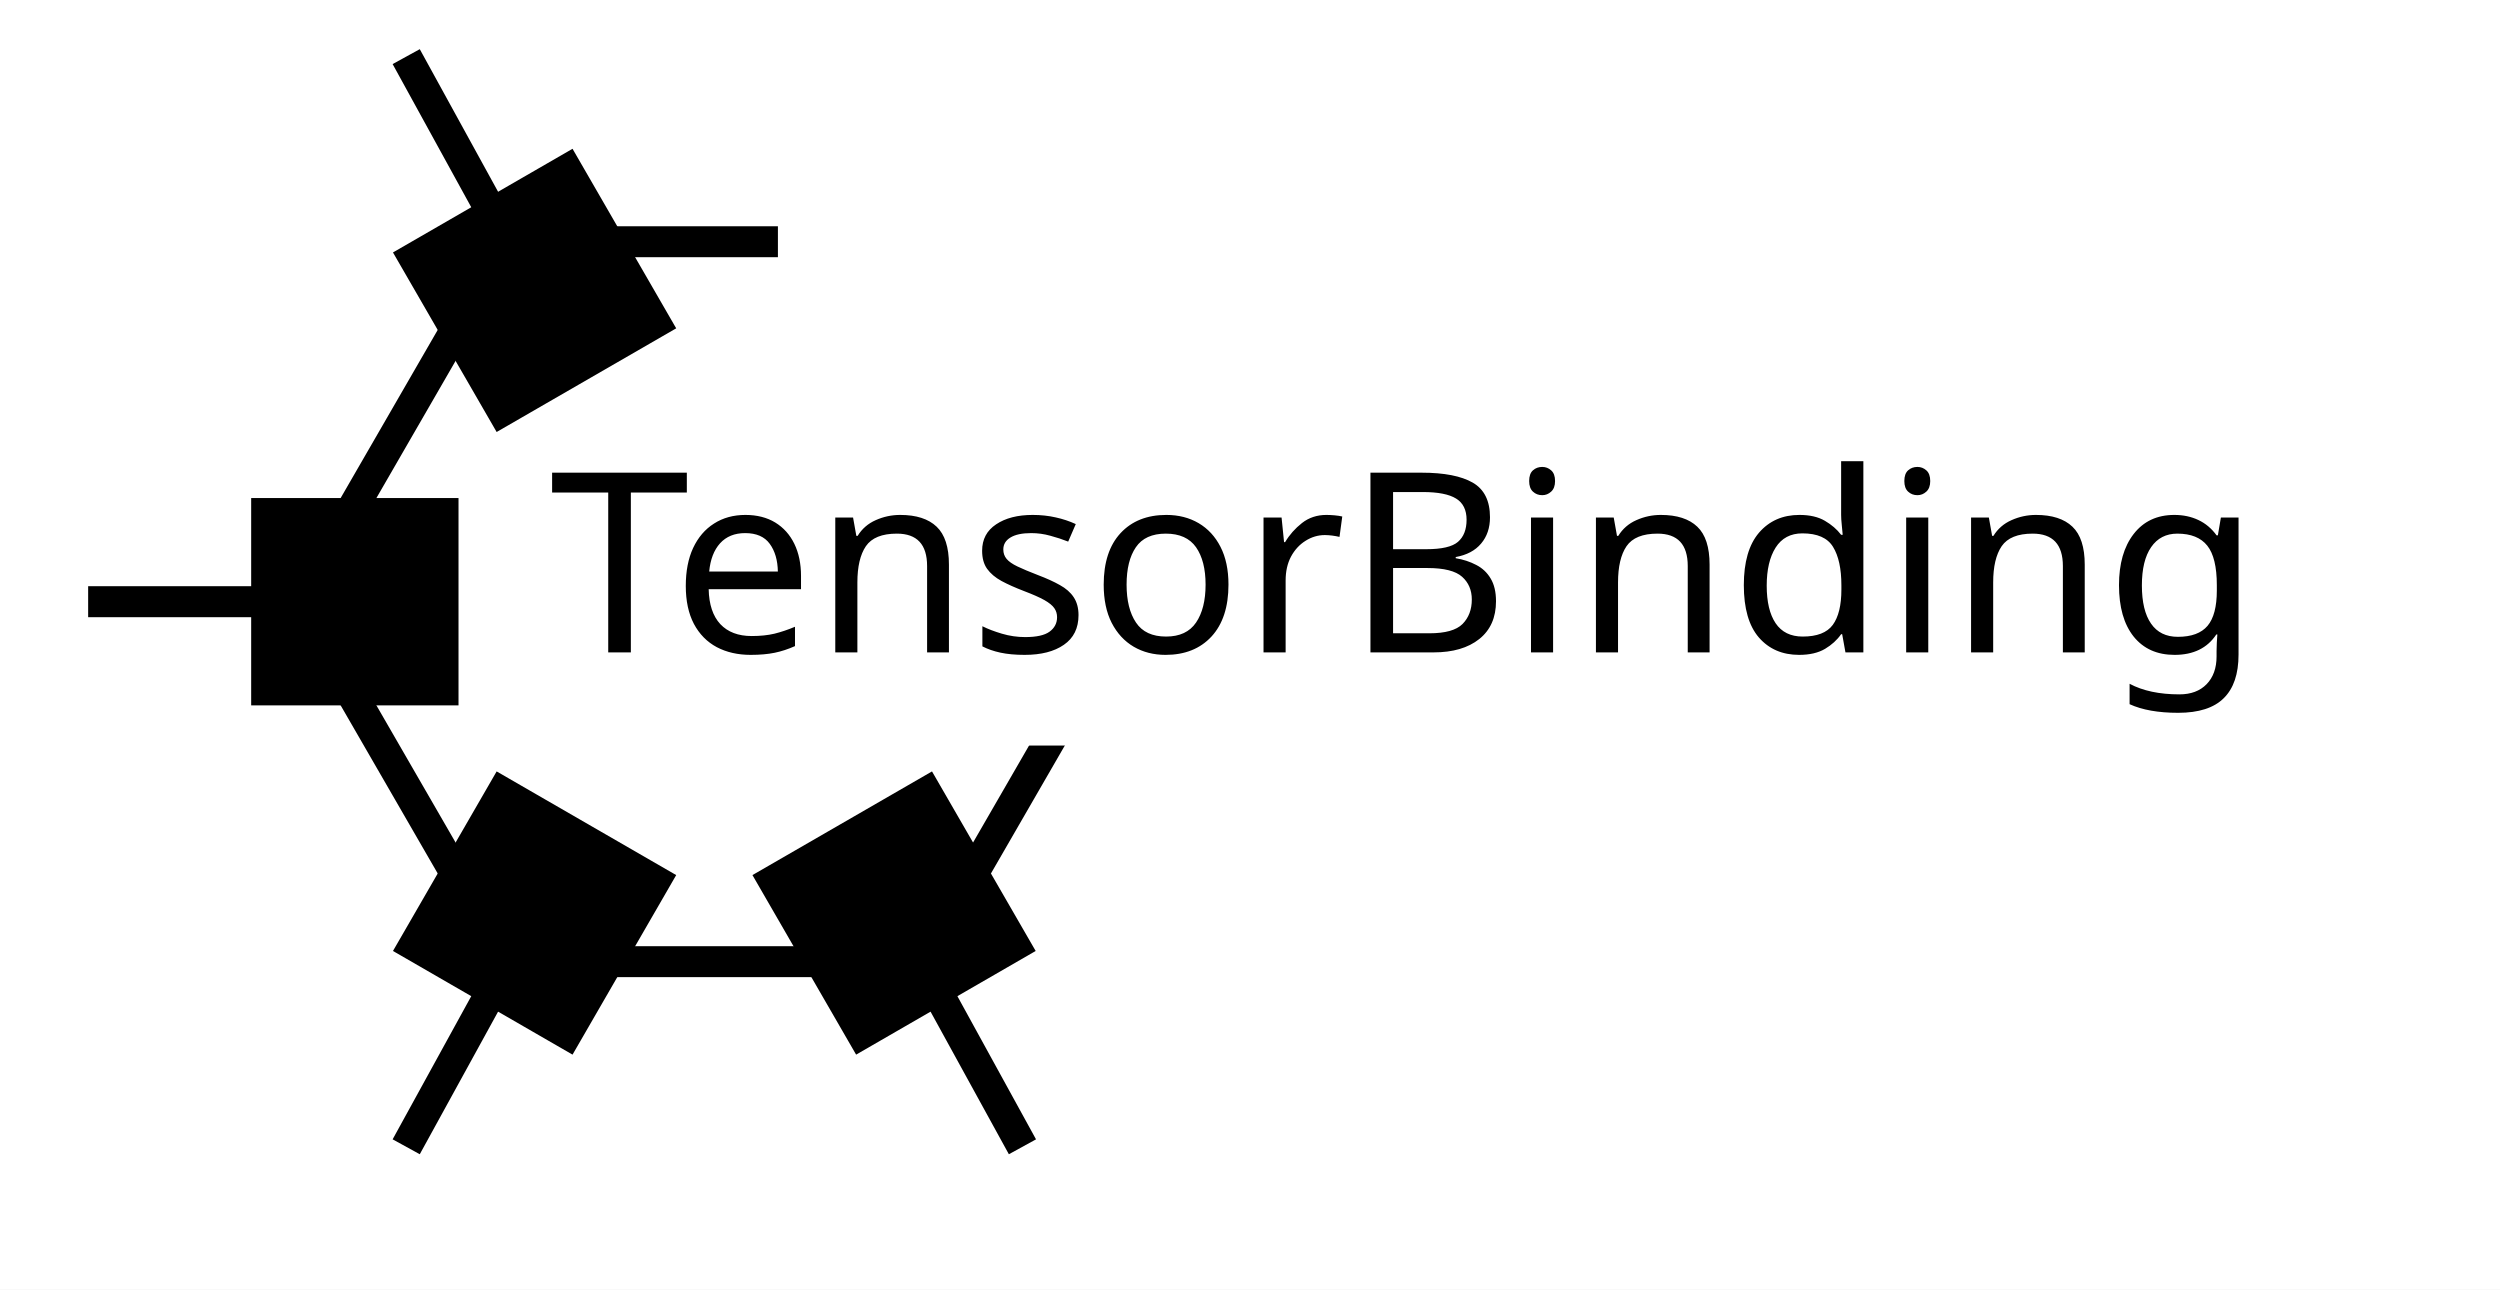
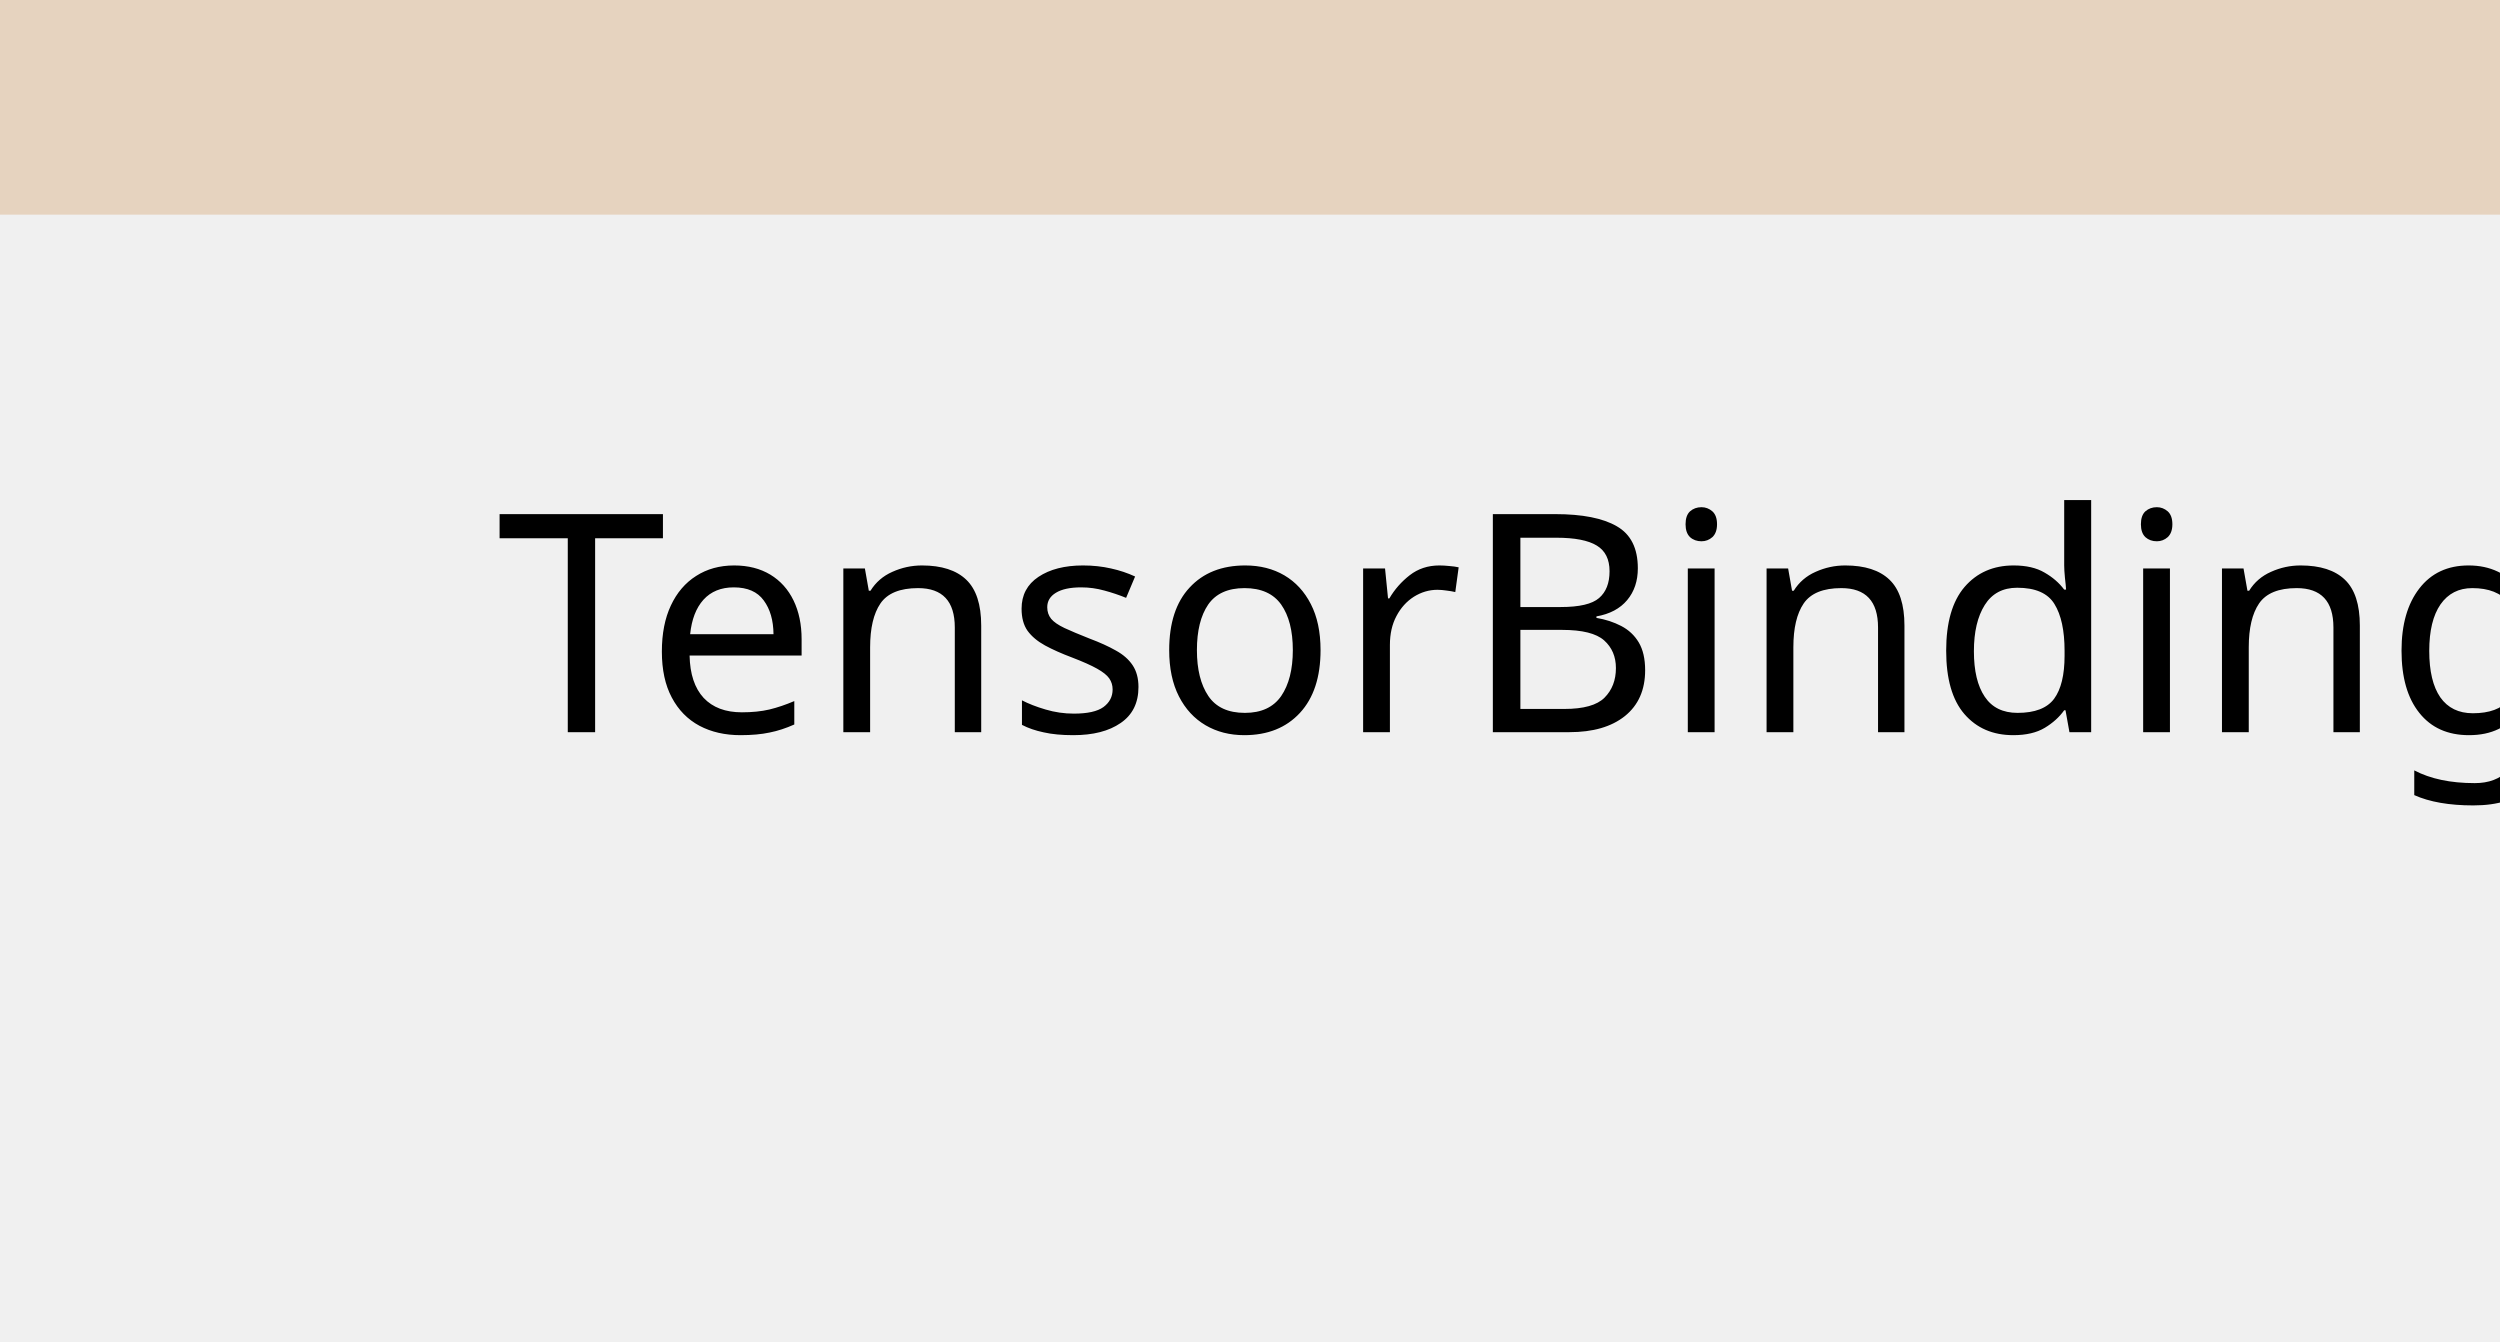
- <svg xmlns="http://www.w3.org/2000/svg" width="298.663mm" height="154.059mm" viewBox="0 0 298.663 154.059" version="1.1" id="svg5">
-   <defs id="defs2">
-     </defs>
-   <g id="layer1" transform="translate(-507.5451,46.22292)">
-     <rect style="fill:#ffffff;stroke:#ffffff;stroke-width:1;stroke-dasharray:none" id="rect2492" width="297.663" height="153.059" x="508.045" y="-45.723" />
-     <path style="fill:none;stroke:#000000;stroke-width:3.2;stroke-dasharray:none" id="path502" d="m 57.513,159.105 -42.945,0 -21.473,-37.192 21.473,-37.192 42.945,2e-6 21.473,37.192 z" transform="matrix(1.156254,0,0,1.156254,551.2105,-115.3021)" />
-     <rect style="fill:#ffffff;stroke:#ffffff;stroke-width:1.31;stroke-dasharray:none" id="rect1282" width="70.541" height="78.411" x="601.134" y="-36.222" />
-     <text xml:space="preserve" style="font-size:30.06px;font-family:sans-serif;-inkscape-font-specification:sans-serif;fill:#000000;stroke:none;stroke-width:3.512;stroke-dasharray:none" x="573.208" y="31.715" id="text2076">
-       <tspan id="tspan2074" style="font-style:normal;font-variant:normal;font-weight:normal;font-stretch:normal;font-family:'Book Antiqua';-inkscape-font-specification:'Book Antiqua';fill:#000000;stroke:none;stroke-width:3.512" x="573.208" y="31.715">TensorBinding</tspan>
-     </text>
-     <path style="fill:#000000;stroke:#000000;stroke-width:3.7;stroke-dasharray:none" d="m 289.14,77.191 c -5.112,-9.309 -10.225,-18.618 -15.337,-27.927" id="path2290" transform="translate(282.2689,-88.72246)" />
-     <path style="fill:#000000;stroke:#000000;stroke-width:3.7;stroke-dasharray:none" d="m 267.668,114.383 c -10.62,0 -21.241,-1e-5 -31.861,-1e-5" id="path2290-9" transform="translate(282.2689,-88.72246)" />
-     <path style="fill:#000000;stroke:#000000;stroke-width:3.7;stroke-dasharray:none" d="m 347.423,179.502 c -5.112,-9.309 -10.225,-18.618 -15.337,-27.927" id="path2290-5" transform="translate(282.2689,-88.72246)" />
-     <path style="fill:#000000;stroke:#000000;stroke-width:3.7;stroke-dasharray:none" d="m 289.14,151.574 c -5.112,9.309 -10.225,18.618 -15.337,27.927" id="path2290-5-1" transform="translate(282.2689,-88.72246)" />
-     <rect style="fill:#000000;fill-opacity:1;stroke:#000000;stroke-width:2.5;stroke-dasharray:none" id="rect2424" width="22.269" height="22.269" x="264.584" y="-511.755" transform="rotate(60)" />
-     <rect style="fill:#000000;fill-opacity:1;stroke:#000000;stroke-width:2.5;stroke-dasharray:none" id="rect2424-1" width="22.269" height="22.269" x="538.802" y="14.526" />
-     <rect style="fill:#000000;fill-opacity:1;stroke:#000000;stroke-width:2.5;stroke-dasharray:none" id="rect2424-1-2" width="22.269" height="22.269" x="515.147" y="-242.408" transform="rotate(30)" />
-     <rect style="fill:#000000;fill-opacity:1;stroke:#000000;stroke-width:2.5;stroke-dasharray:none" id="rect2424-1-2-0" width="22.269" height="22.269" x="489.486" y="350.474" transform="rotate(-30)" />
+ <svg xmlns="http://www.w3.org/2000/svg" width="251.556mm" height="134.97mm" viewBox="0 0 251.556 134.97" version="1.1" id="svg1" xml:space="preserve">
+   <defs id="defs1">
+     <style type="text/css" id="style1">*{stroke-linejoin: round; stroke-linecap: butt}</style>
+     <style type="text/css" id="style1-8">*{stroke-linejoin: round; stroke-linecap: butt}</style>
+     <style type="text/css" id="style1-83">*{stroke-linejoin: round; stroke-linecap: butt}</style>
+     <style type="text/css" id="style1-6">*{stroke-linejoin: round; stroke-linecap: butt}</style>
+     <style type="text/css" id="style1-9">*{stroke-linejoin: round; stroke-linecap: butt}</style>
+     <style type="text/css" id="style1-0">*{stroke-linejoin: round; stroke-linecap: butt}</style>
+     <style type="text/css" id="style1-68">*{stroke-linejoin: round; stroke-linecap: butt}</style>
+     <style type="text/css" id="style1-98">*{stroke-linejoin: round; stroke-linecap: butt}</style>
+     <style type="text/css" id="style1-3">*{stroke-linejoin: round; stroke-linecap: butt}</style>
+     <style type="text/css" id="style1-4">*{stroke-linejoin: round; stroke-linecap: butt}</style>
+     <style type="text/css" id="style1-94">*{stroke-linejoin: round; stroke-linecap: butt}</style>
+     <clipPath clipPathUnits="userSpaceOnUse" id="clipPath3188">
+       <g id="g3189" transform="translate(2.519685e-5)">
+         <rect style="fill:#e7b98a;fill-opacity:1;stroke:none;stroke-width:1.704;stroke-dasharray:none" id="rect3188" width="75.691" height="123.525" x="-3282.789" y="4573.379" />
+         <rect style="fill:#e7b98a;fill-opacity:1;stroke:none;stroke-width:1.704;stroke-dasharray:none" id="rect3189" width="75.691" height="123.525" x="4652.602" y="3139.996" transform="rotate(90)" />
+       </g>
+     </clipPath>
+   </defs>
+   <g id="layer2" transform="translate(-17.56588,-1167.4)">
+     <rect style="fill:#daae7f;fill-opacity:0.432;fill-rule:evenodd;stroke:none;stroke-width:2;stroke-linecap:round;stroke-linejoin:round;stroke-dasharray:none;stroke-opacity:1;paint-order:fill markers stroke" id="rect787" width="841" height="1189" x="0" y="0" />
+   </g>
+   <g id="g1-1" transform="matrix(0.2645833,0,0,0.2645833,919.7534,-1167.4)">
+     <g id="g3190" transform="matrix(4.559457,0,0,4.559457,11446.525,-16490.11)">
+       <text xml:space="preserve" style="font-size:25.475px;font-family:sans-serif;-inkscape-font-specification:sans-serif;fill:#000000;stroke:none;stroke-width:2.977;stroke-dasharray:none" x="-3231.504" y="4645.463" id="text2076">
+         <tspan id="tspan2074" style="font-style:normal;font-variant:normal;font-weight:normal;font-stretch:normal;font-family:'Book Antiqua';-inkscape-font-specification:'Book Antiqua';fill:#000000;stroke:none;stroke-width:2.977" x="-3231.504" y="4645.463">TensorBinding</tspan>
+       </text>
+       <g id="g3186" clip-path="url(#clipPath3188)">
+         <g id="g3187">
+           <path style="fill:#000000;stroke:#000000;stroke-width:3.7;stroke-dasharray:none" d="m 267.668,114.383 c -10.62,0 -21.241,-1e-5 -31.861,-1e-5" id="path2290-9" transform="matrix(0.8474754,0,0,0.8474754,-3472.765,4543.395)" />
+           <path style="fill:none;stroke:#000000;stroke-width:3.2;stroke-dasharray:none" id="path502" d="m 57.513,159.105 -42.945,0 -21.473,-37.192 21.473,-37.192 42.945,2e-6 21.473,37.192 z" transform="matrix(0.979897,0,0,0.979897,-3244.843,4520.869)" />
+           <path style="fill:#000000;stroke:#000000;stroke-width:3.7;stroke-dasharray:none" d="m 289.14,77.191 c -5.112,-9.309 -10.225,-18.618 -15.337,-27.927" id="path2290" transform="matrix(0.8474754,0,0,0.8474754,-3472.765,4543.395)" />
+           <rect style="fill:#000000;fill-opacity:1;stroke:#000000;stroke-width:2.119;stroke-dasharray:none" id="rect2424" width="18.872" height="18.872" x="2368.05" y="5090.262" transform="rotate(60)" />
+           <rect style="fill:#000000;fill-opacity:1;stroke:#000000;stroke-width:2.119;stroke-dasharray:none" id="rect2424-1" width="18.872" height="18.872" x="-3255.359" y="4630.895" />
+           <rect style="fill:#000000;fill-opacity:1;stroke:#000000;stroke-width:2.119;stroke-dasharray:none" id="rect2424-1-2" width="18.872" height="18.872" x="-468.803" y="5650.368" transform="rotate(30)" />
+           <rect style="fill:#000000;fill-opacity:1;stroke:#000000;stroke-width:2.119;stroke-dasharray:none" id="rect2424-1-2-0" width="18.872" height="18.872" x="-5109.134" y="2440.84" transform="rotate(-30)" />
+           <path style="fill:#000000;stroke:#000000;stroke-width:3.7;stroke-dasharray:none" d="m 347.423,179.502 c -5.112,-9.309 -10.225,-18.618 -15.337,-27.927" id="path2290-5" transform="matrix(0.8474754,0,0,0.8474754,-3472.765,4543.395)" />
+           <path style="fill:#000000;stroke:#000000;stroke-width:3.7;stroke-dasharray:none" d="m 289.14,151.574 c -5.112,9.309 -10.225,18.618 -15.337,27.927" id="path2290-5-1" transform="matrix(0.8474754,0,0,0.8474754,-3472.765,4543.395)" />
+         </g>
+       </g>
+     </g>
  </g>
</svg>
